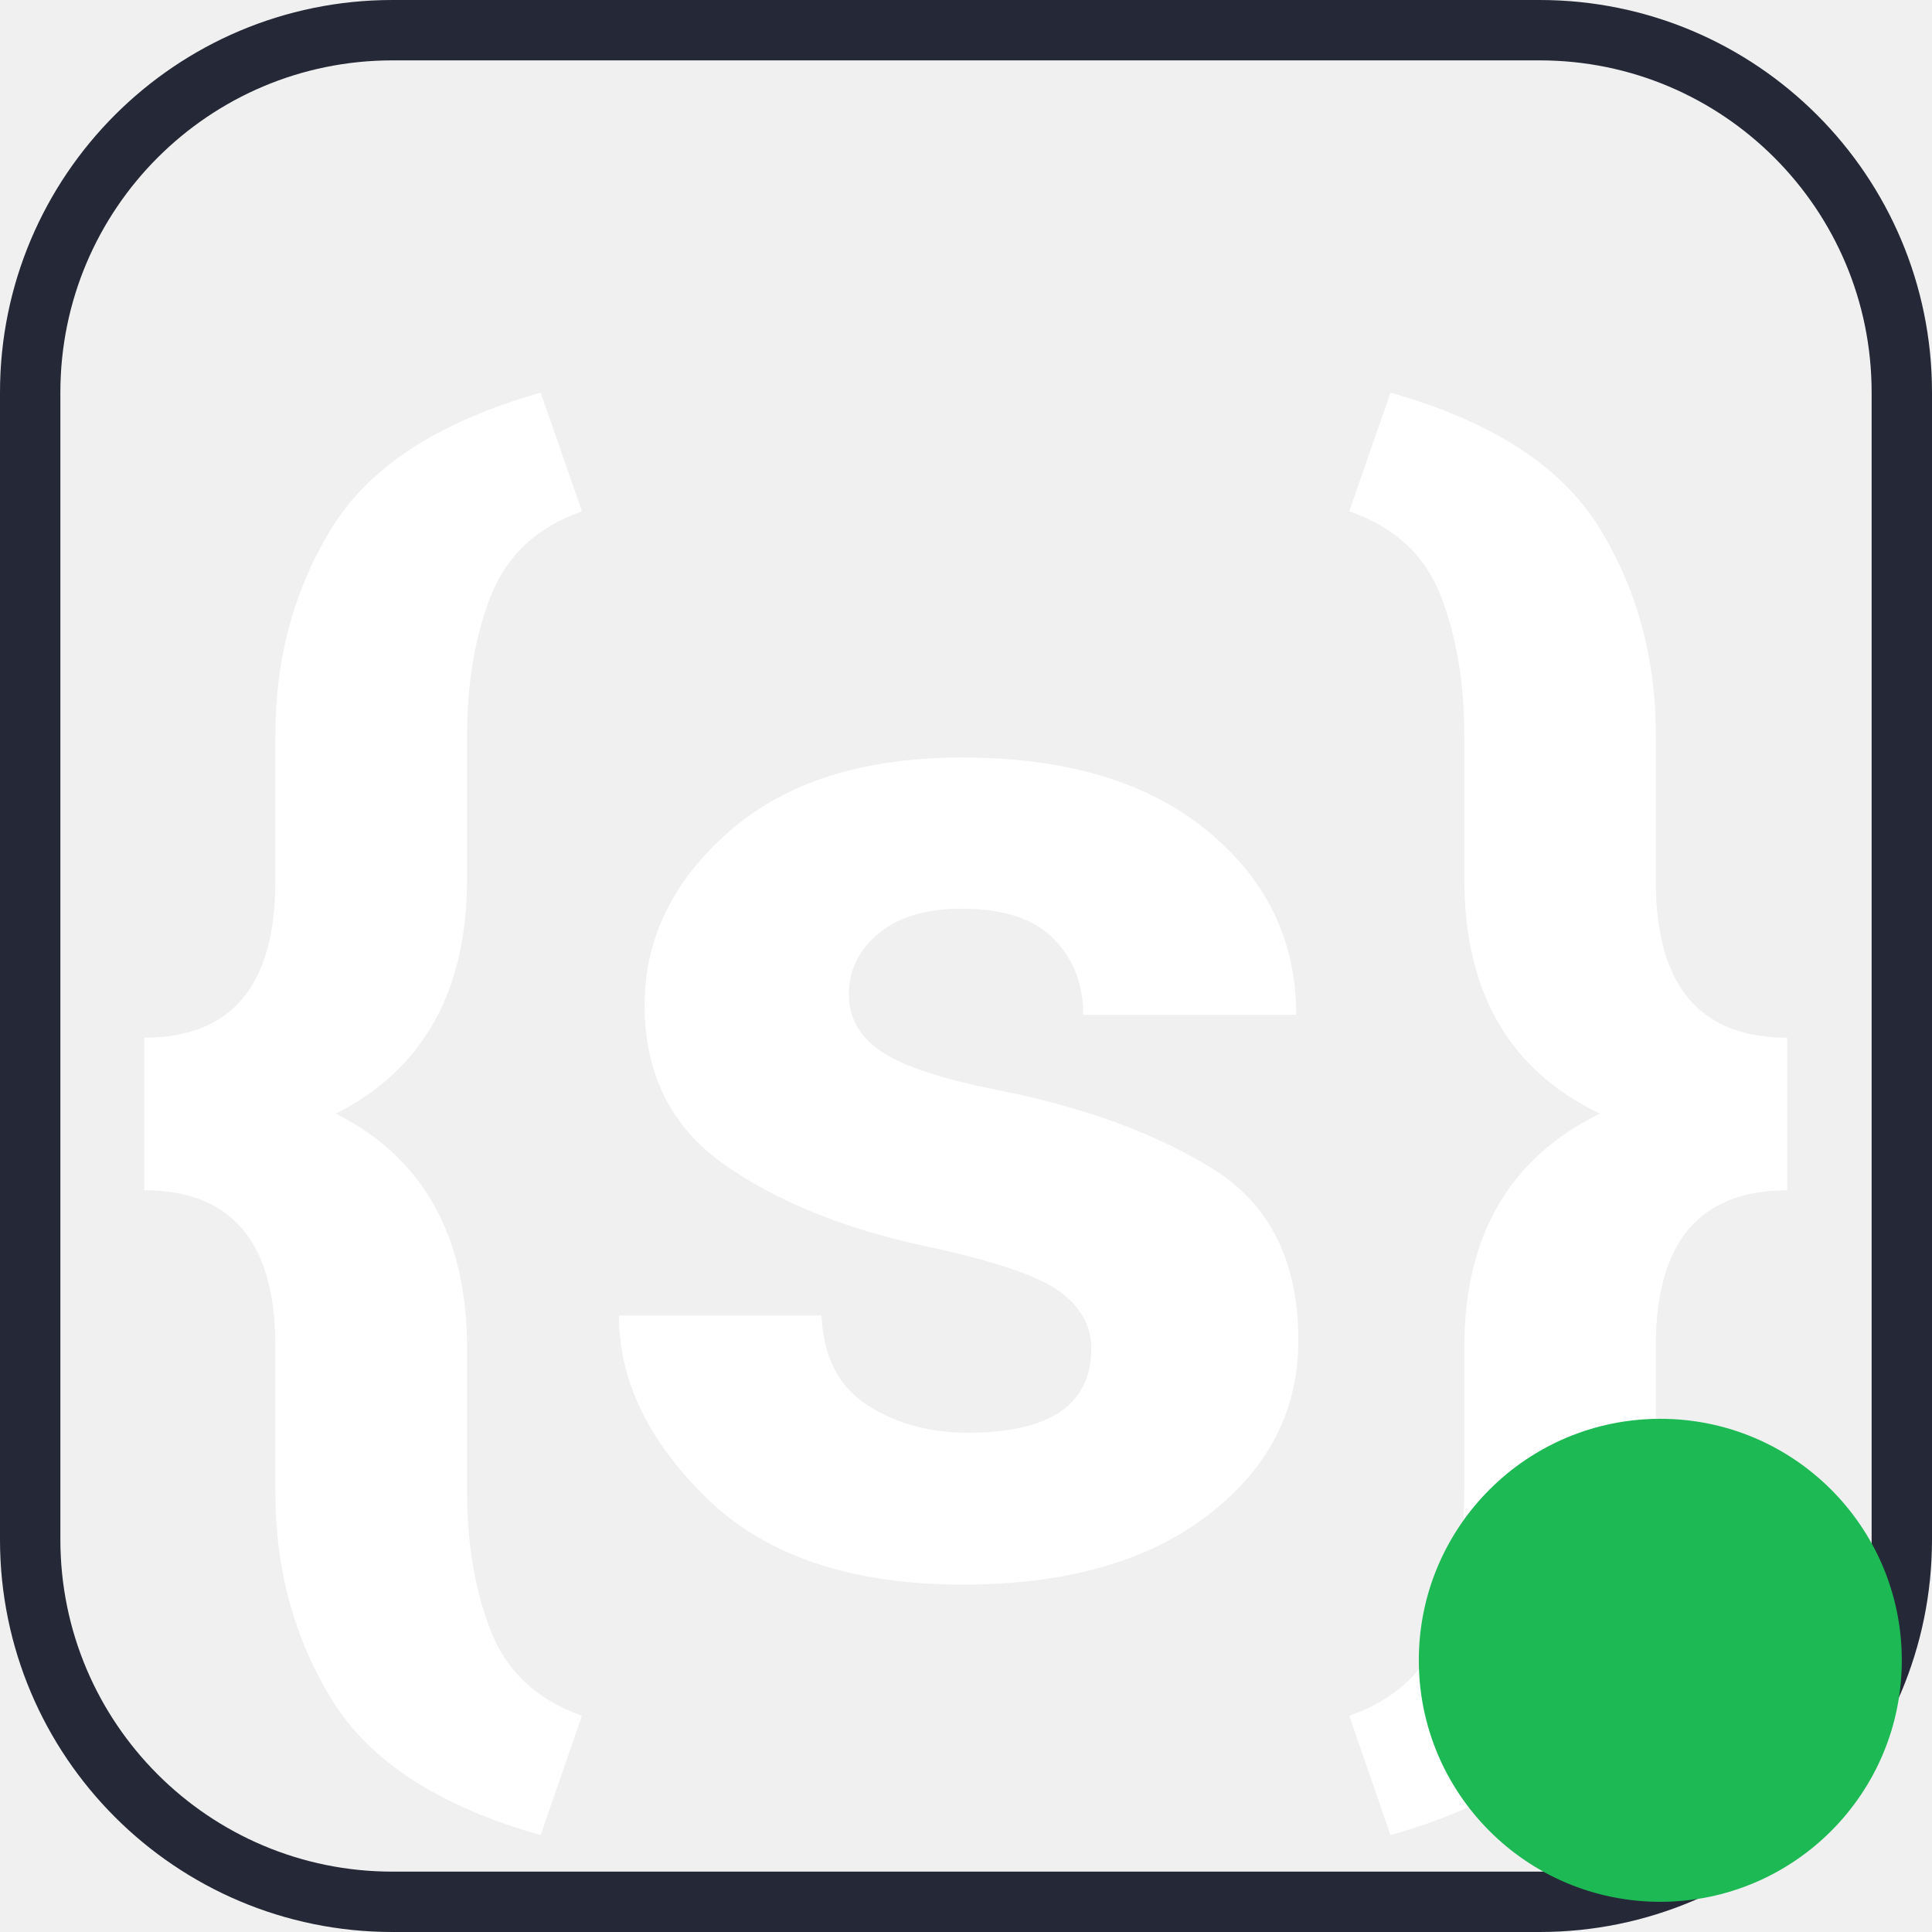
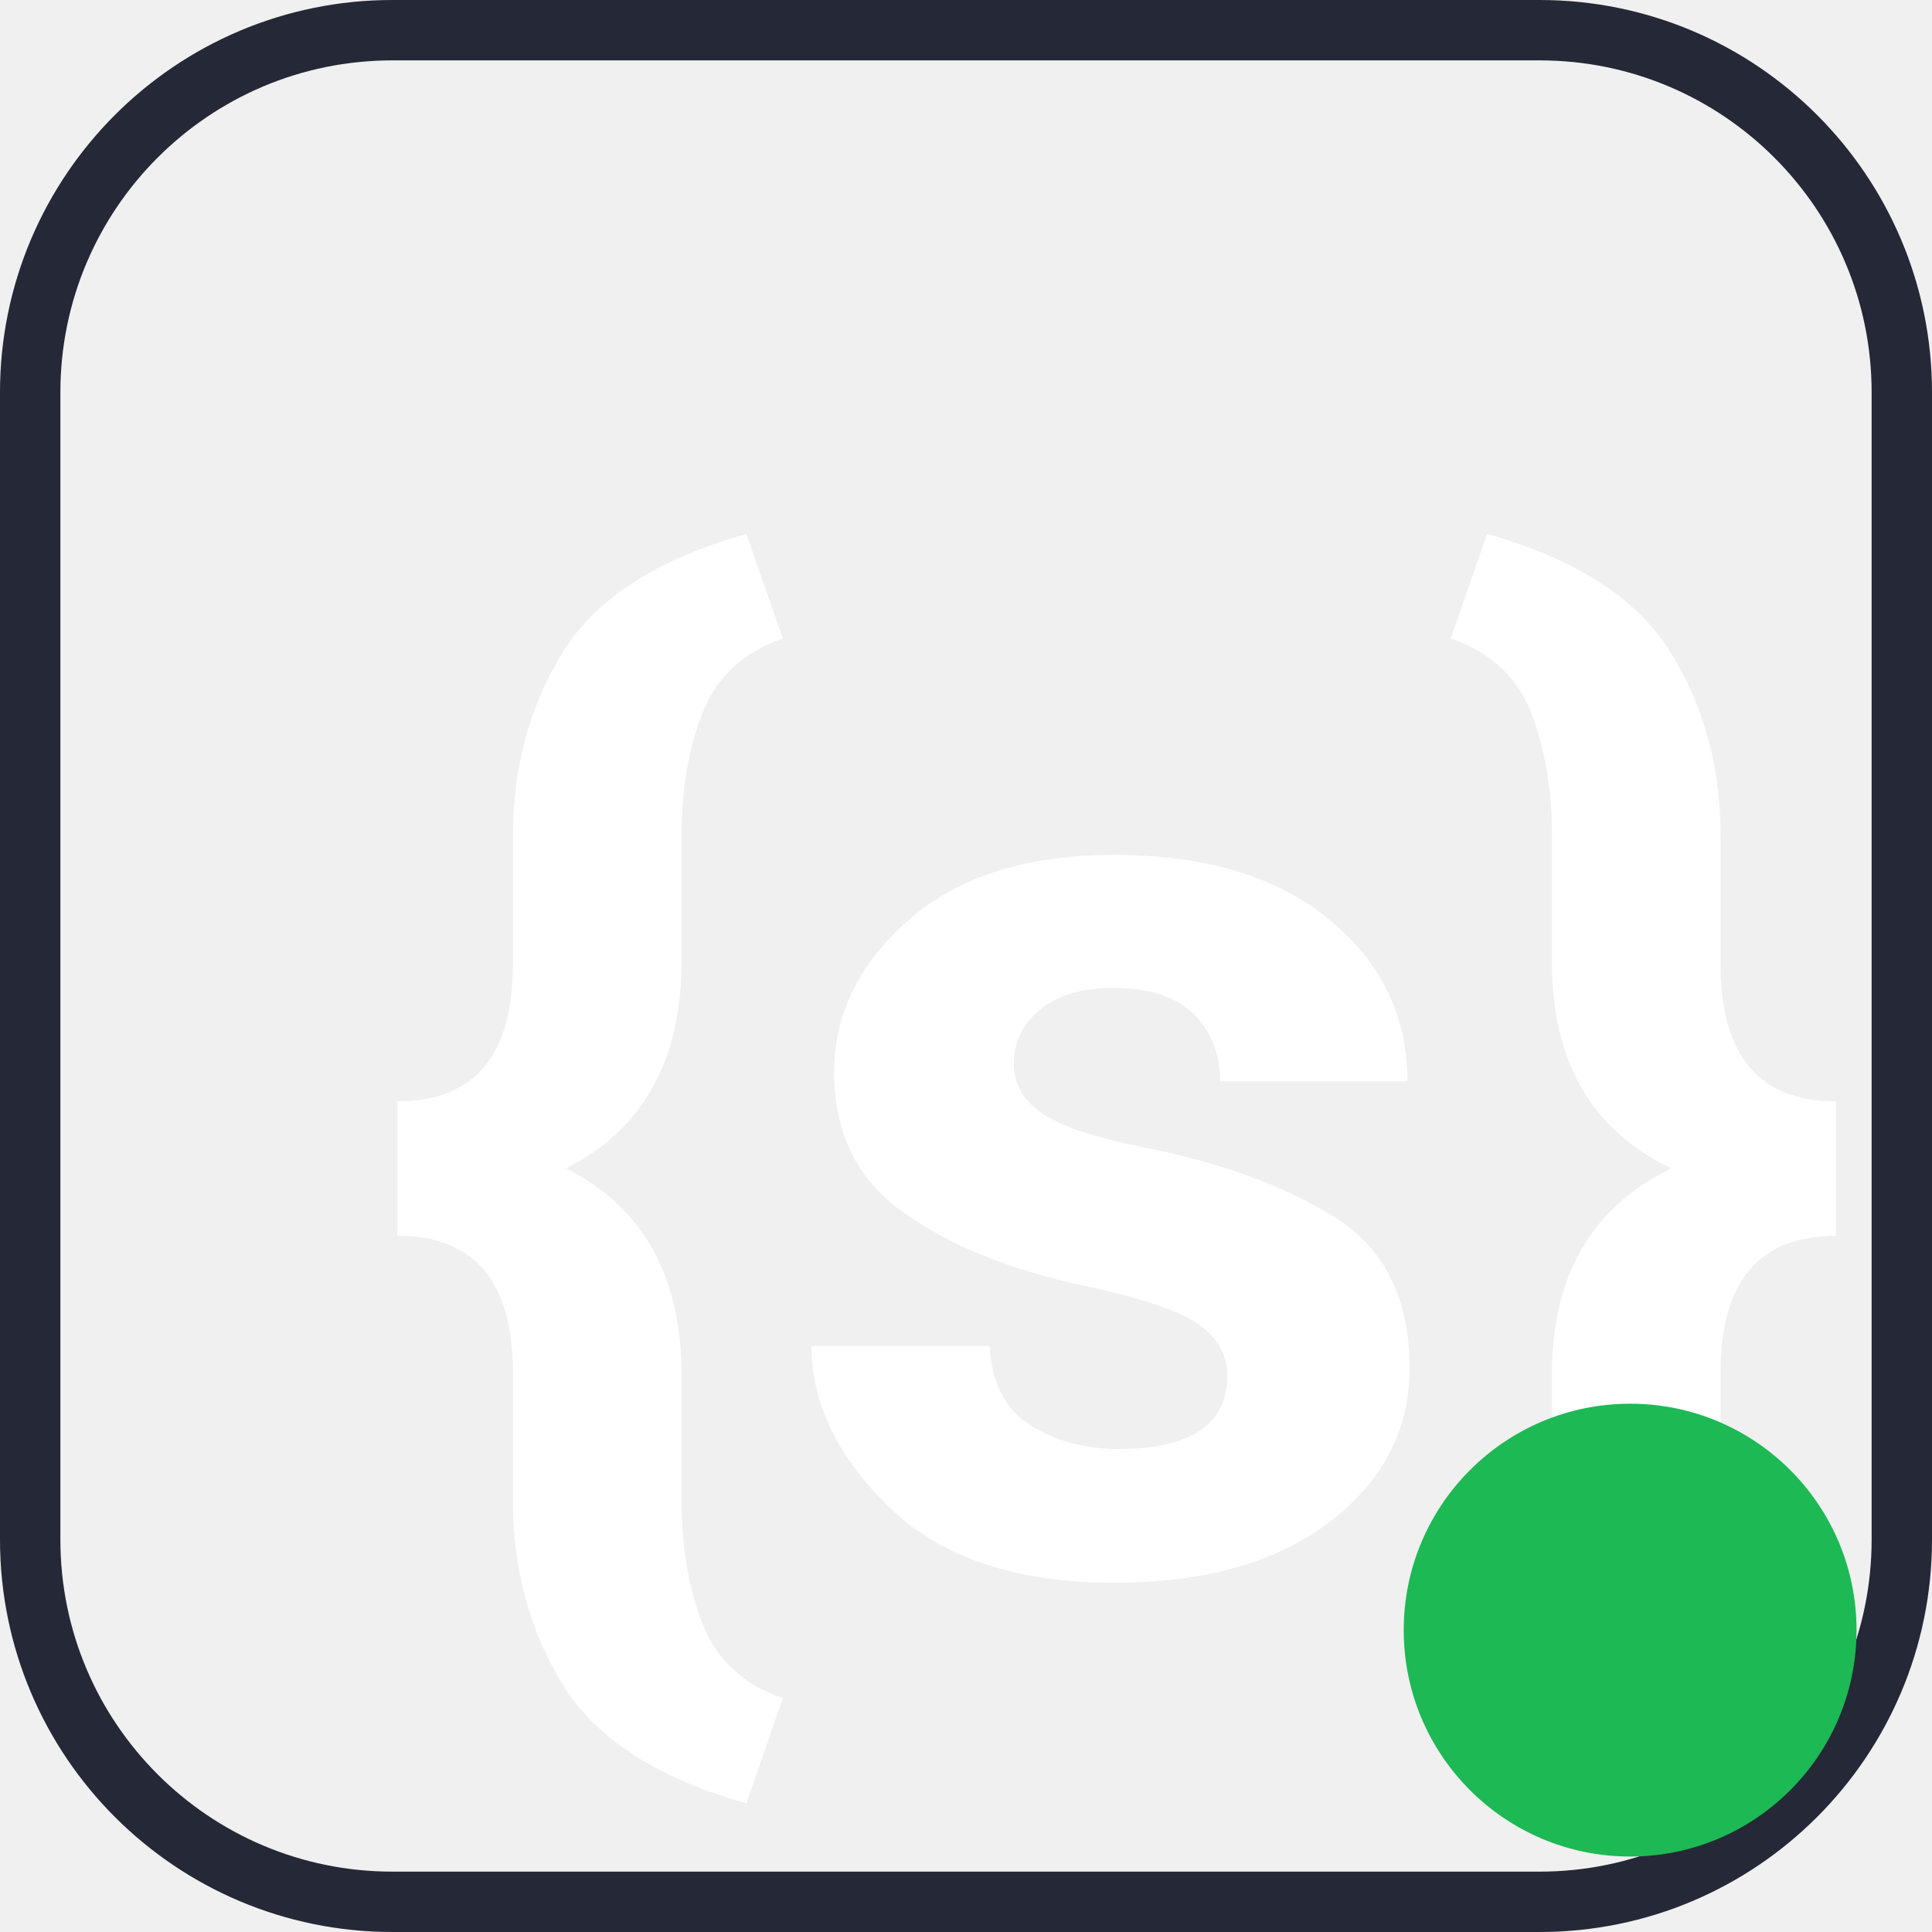
<svg xmlns="http://www.w3.org/2000/svg" viewBox="0 0 128 128">
  <rect x="2" y="2" width="124" height="124" rx="24" fill="transparent" stroke="#252836" stroke-width="4" />
-   <text x="64" y="104" font-family="-apple-system, BlinkMacSystemFont, 'Segoe UI', Roboto, Helvetica, Arial, sans-serif" font-size="100" font-weight="700" fill="#FFFFFF" text-anchor="middle" letter-spacing="-2">{s}</text>
-   <circle cx="110" cy="110" r="16" fill="#1DB954" />
+   <text x="74" y="104" font-family="-apple-system, BlinkMacSystemFont, 'Segoe UI', Roboto, Helvetica, Arial, sans-serif" font-size="88" font-weight="700" fill="#FFFFFF" text-anchor="middle" letter-spacing="-2">{s}</text>
+   <circle cx="108" cy="108" r="15" fill="#1DB954" />
</svg>
